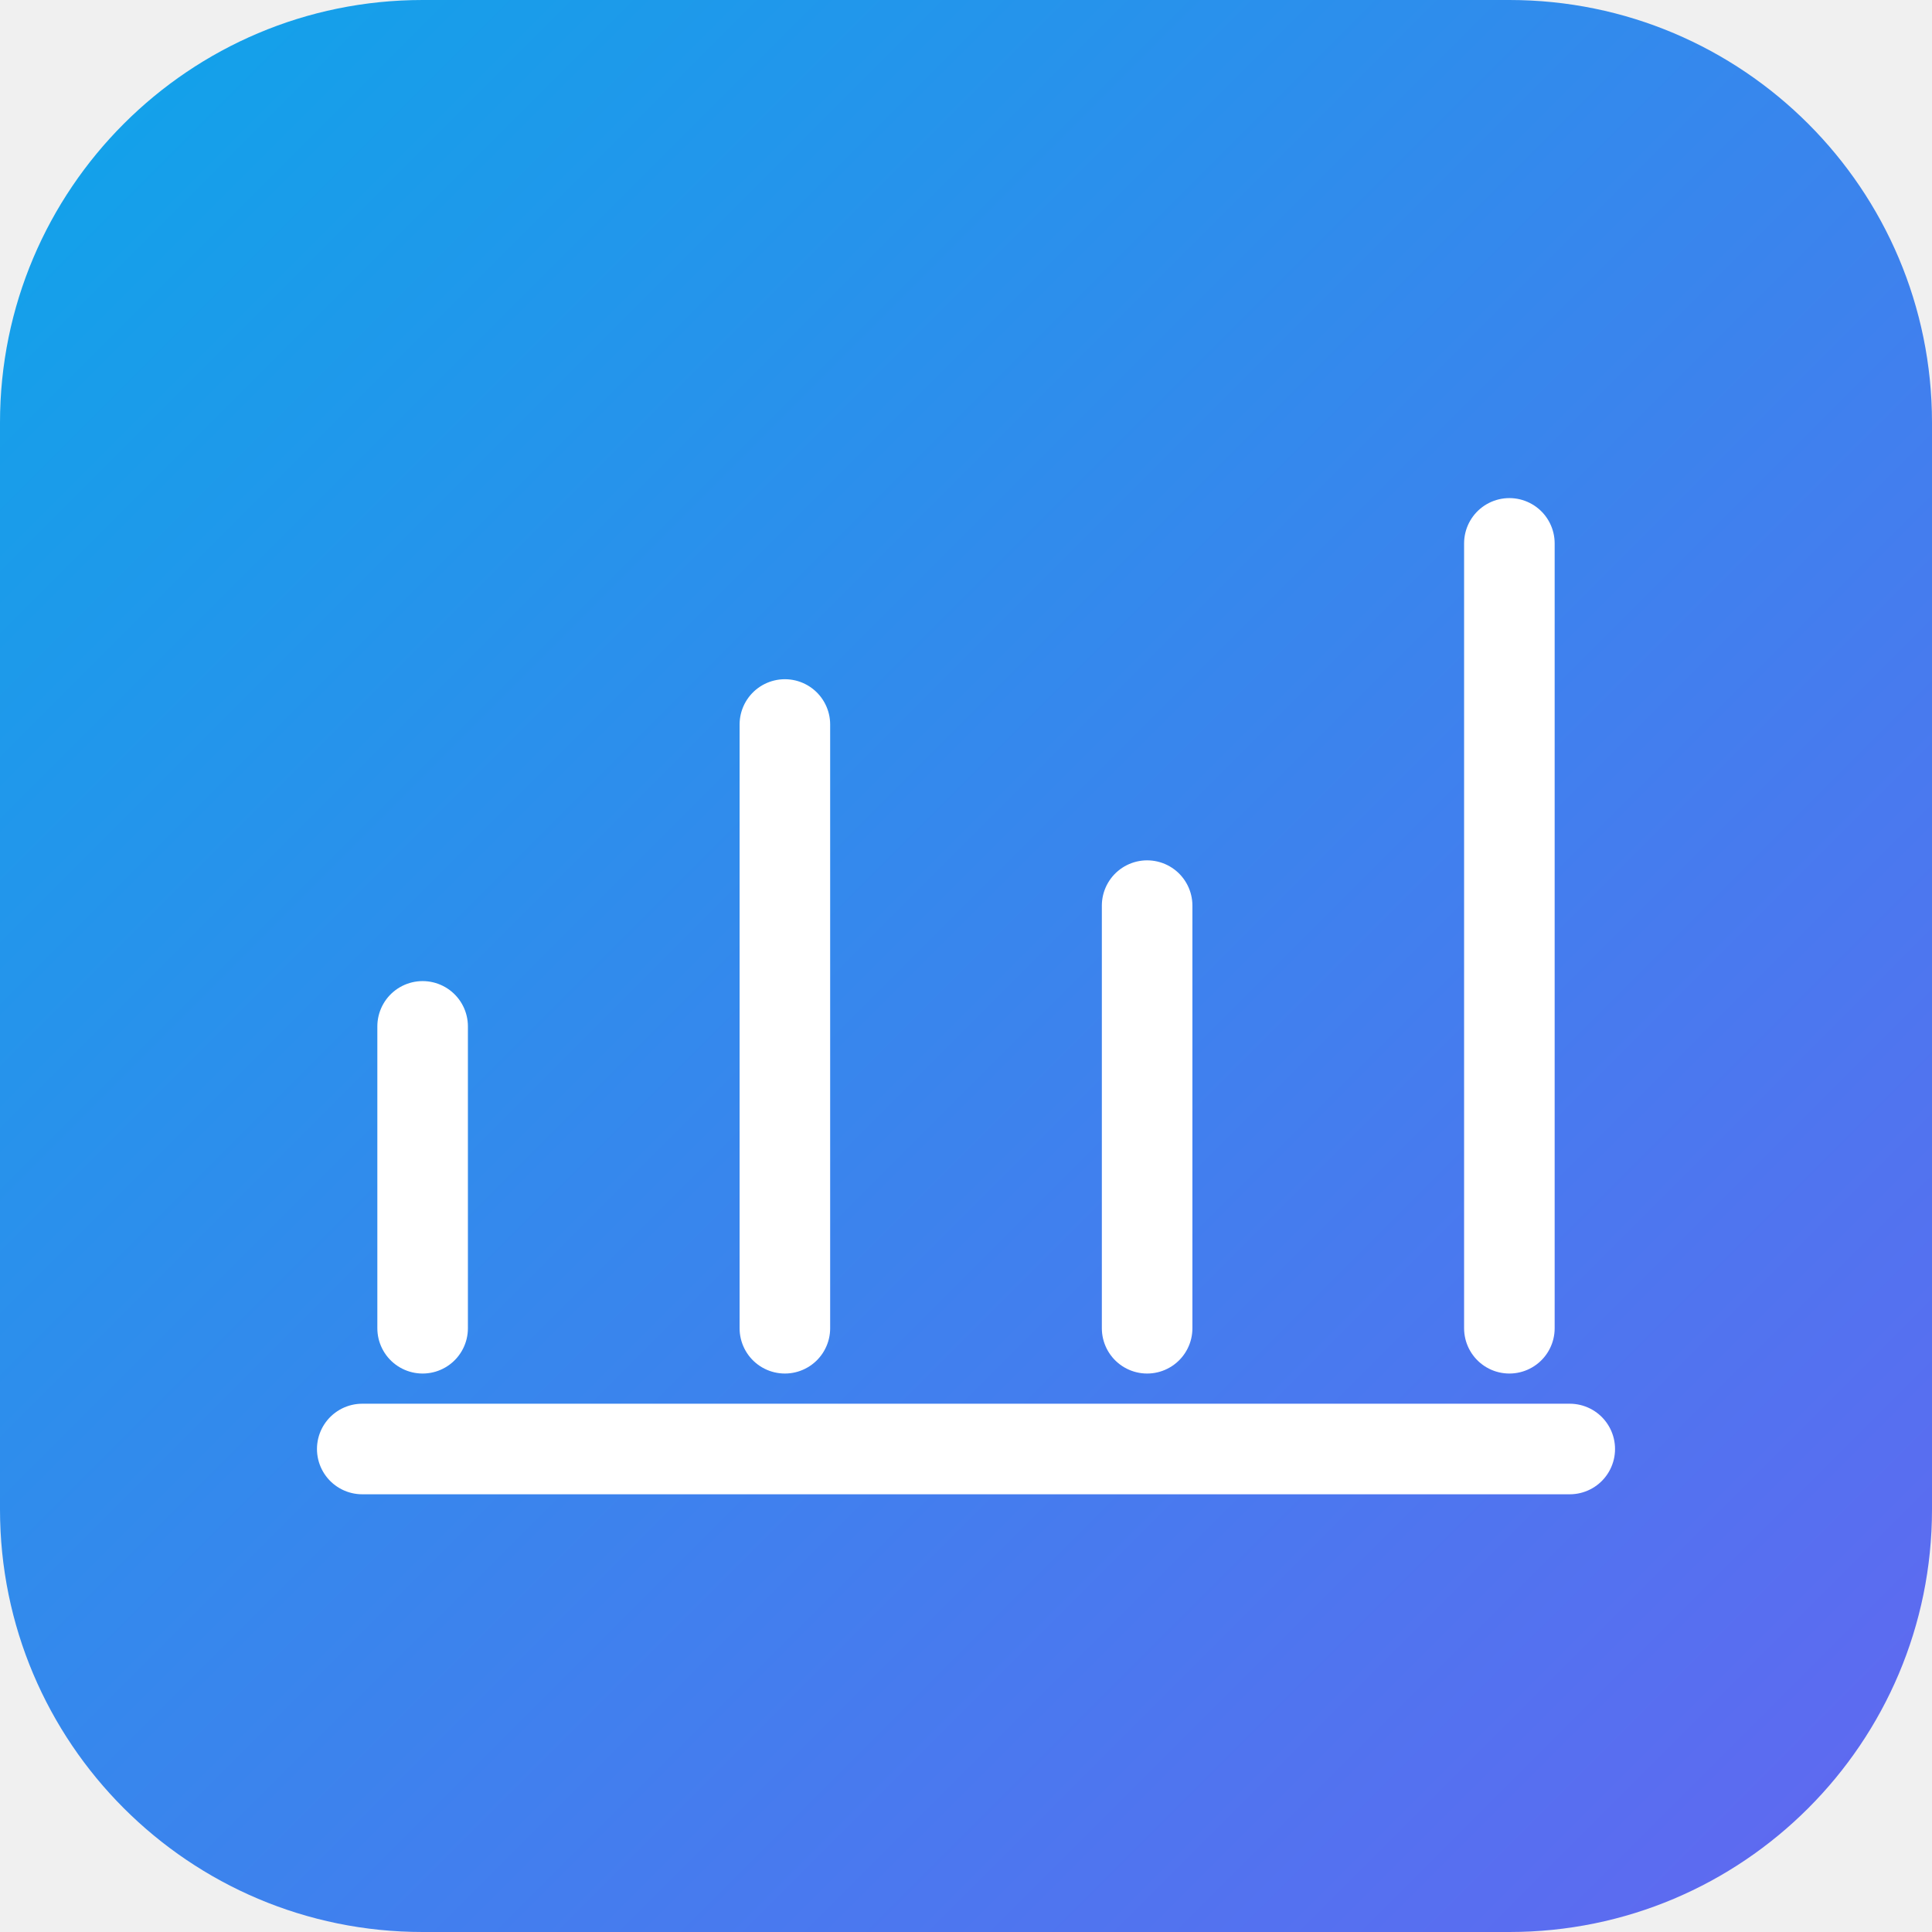
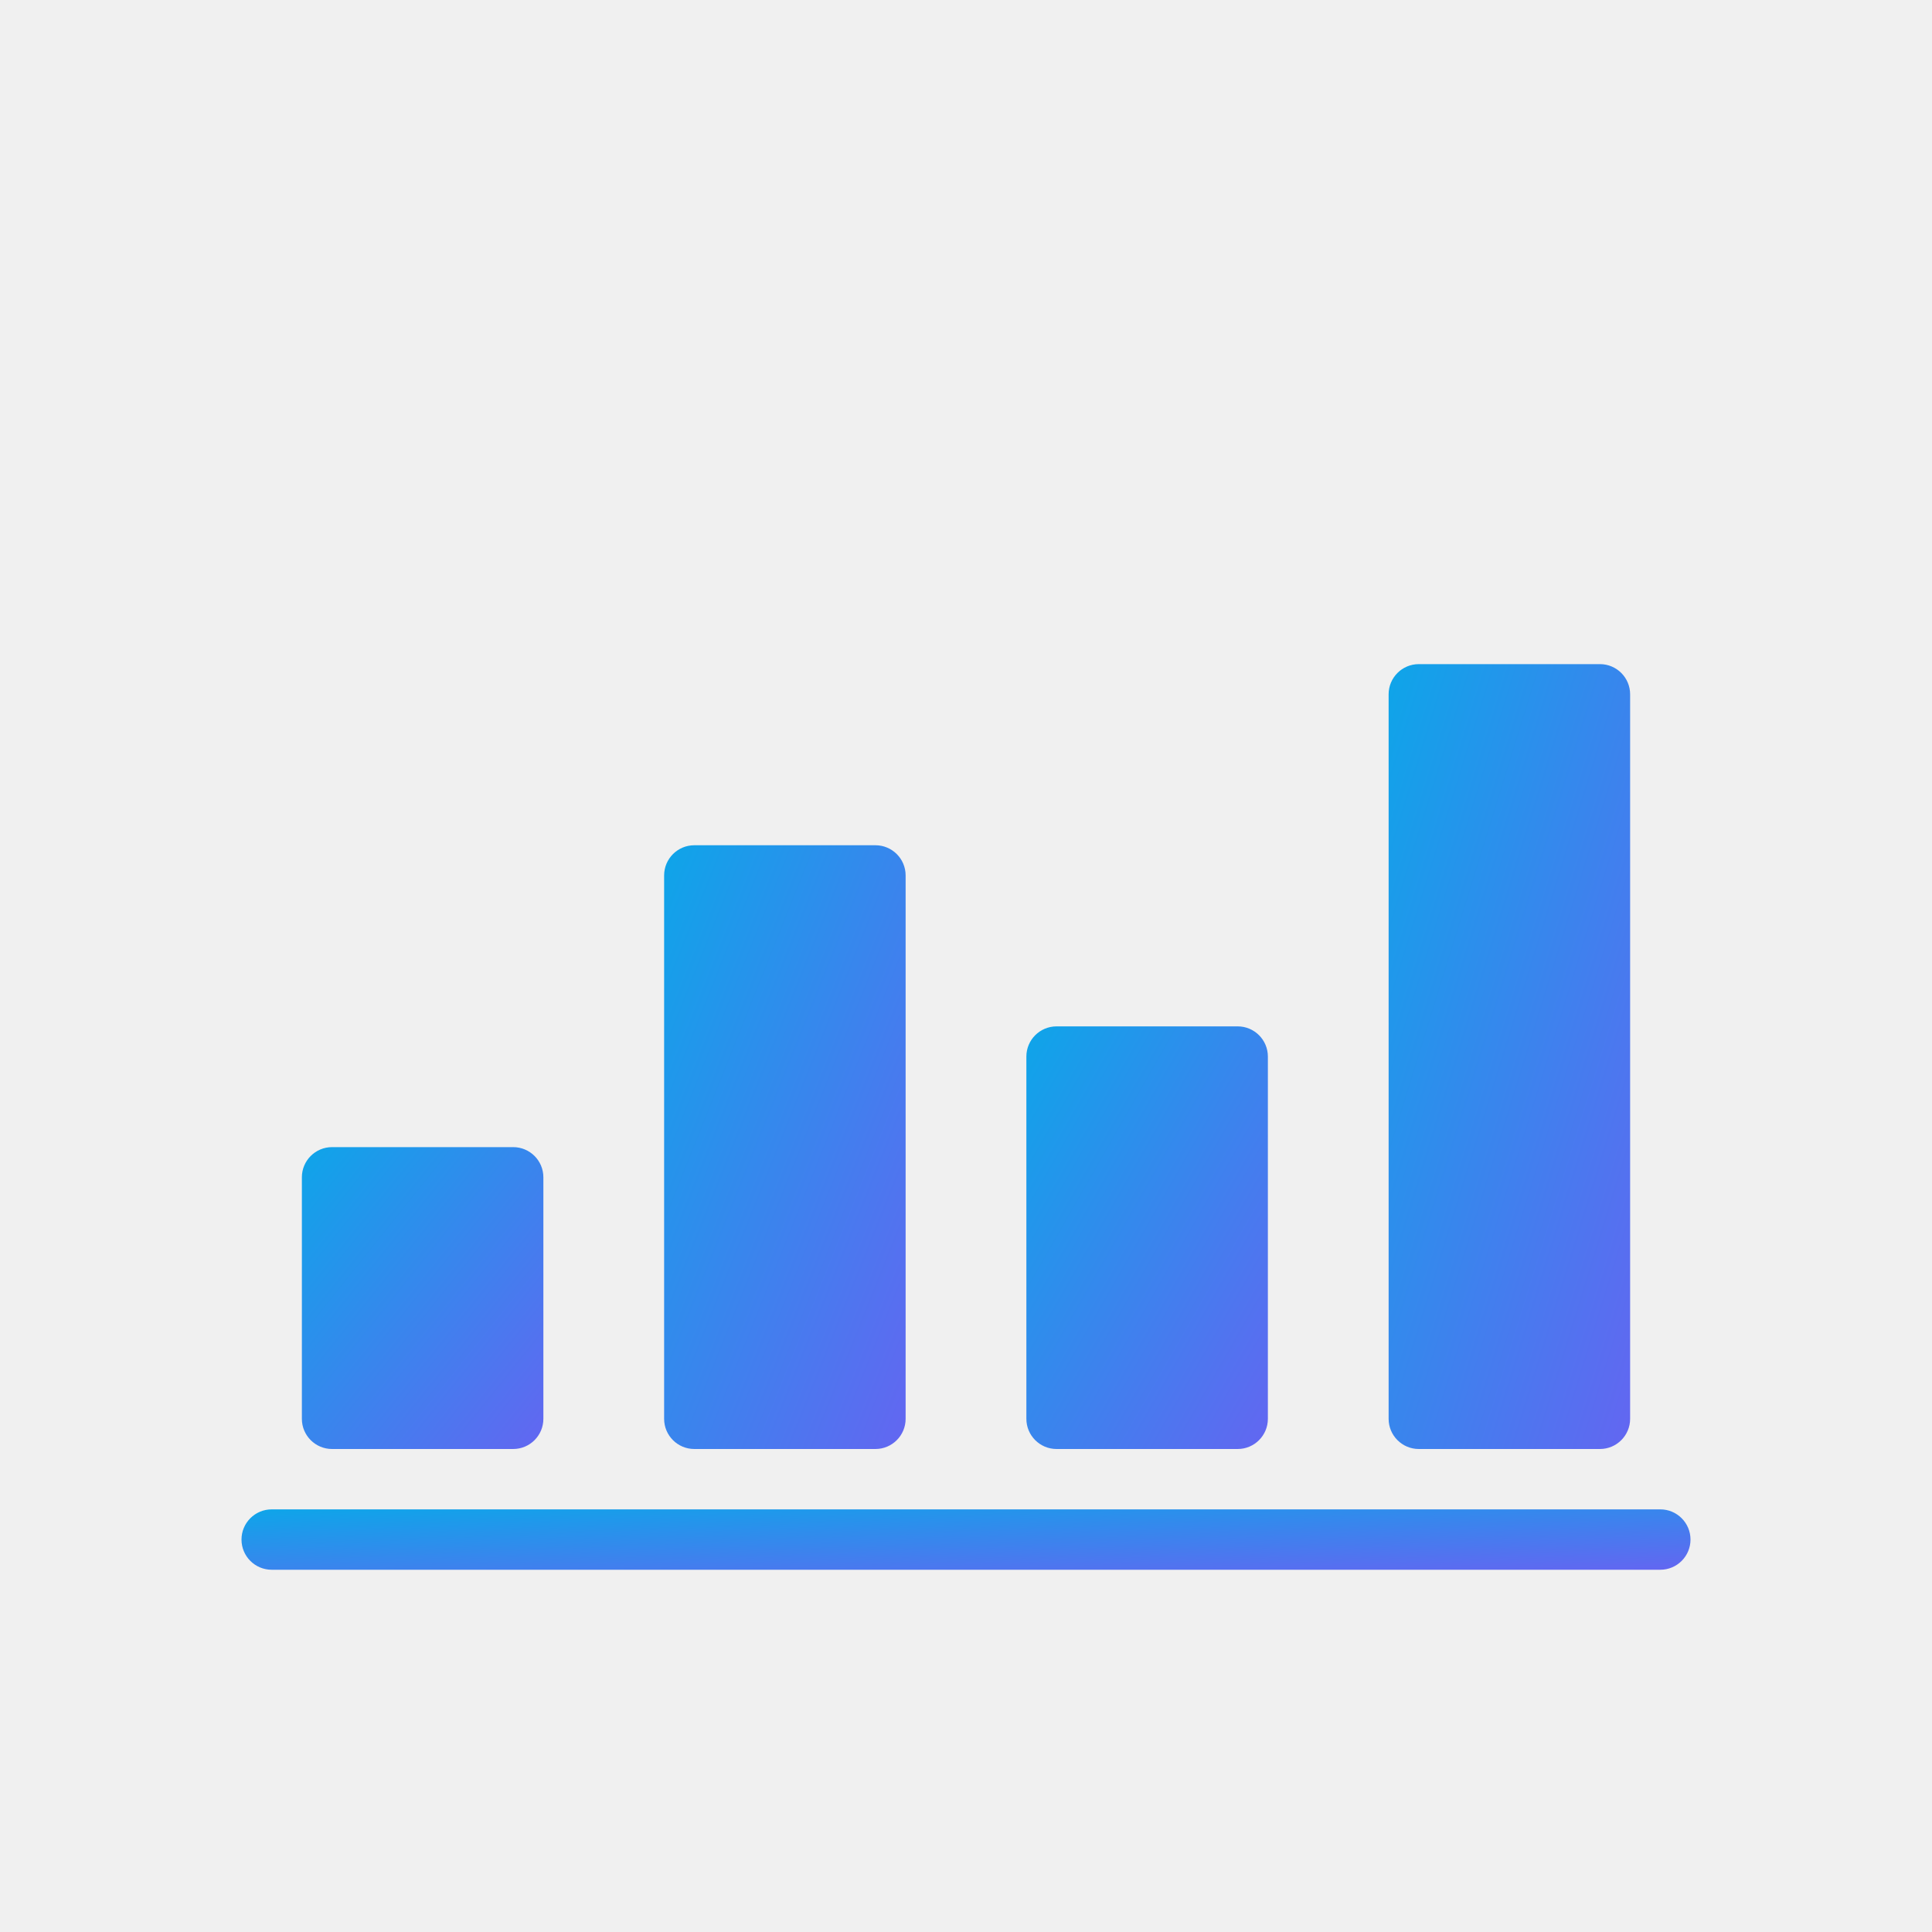
<svg xmlns="http://www.w3.org/2000/svg" viewBox="0 0 64 64" fill="none">
  <defs>
    <linearGradient id="g" x1="0" y1="0" x2="1" y2="1">
      <stop offset="0%" stop-color="#0ea5e9" />
      <stop offset="100%" stop-color="#6366f1" />
    </linearGradient>
  </defs>
-   <rect width="64" height="64" rx="14" fill="url(#g)" />
-   <g stroke="white" stroke-width="3" stroke-linecap="round" stroke-linejoin="round">
-     <path d="M14 44V34" />
-     <path d="M26 44V24" />
-     <path d="M38 44V30" />
-     <path d="M50 44V18" />
-     <path d="M12 48h40" />
+   <g fill="url(#g)">
+     <rect x="10" y="38" width="8" height="10" rx="1" />
+     <rect x="22" y="28" width="8" height="20" rx="1" />
+     <rect x="34" y="34" width="8" height="14" rx="1" />
+     <rect x="46" y="22" width="8" height="26" rx="1" />
+     <rect x="8" y="50" width="48" height="2" rx="1" />
  </g>
</svg>
